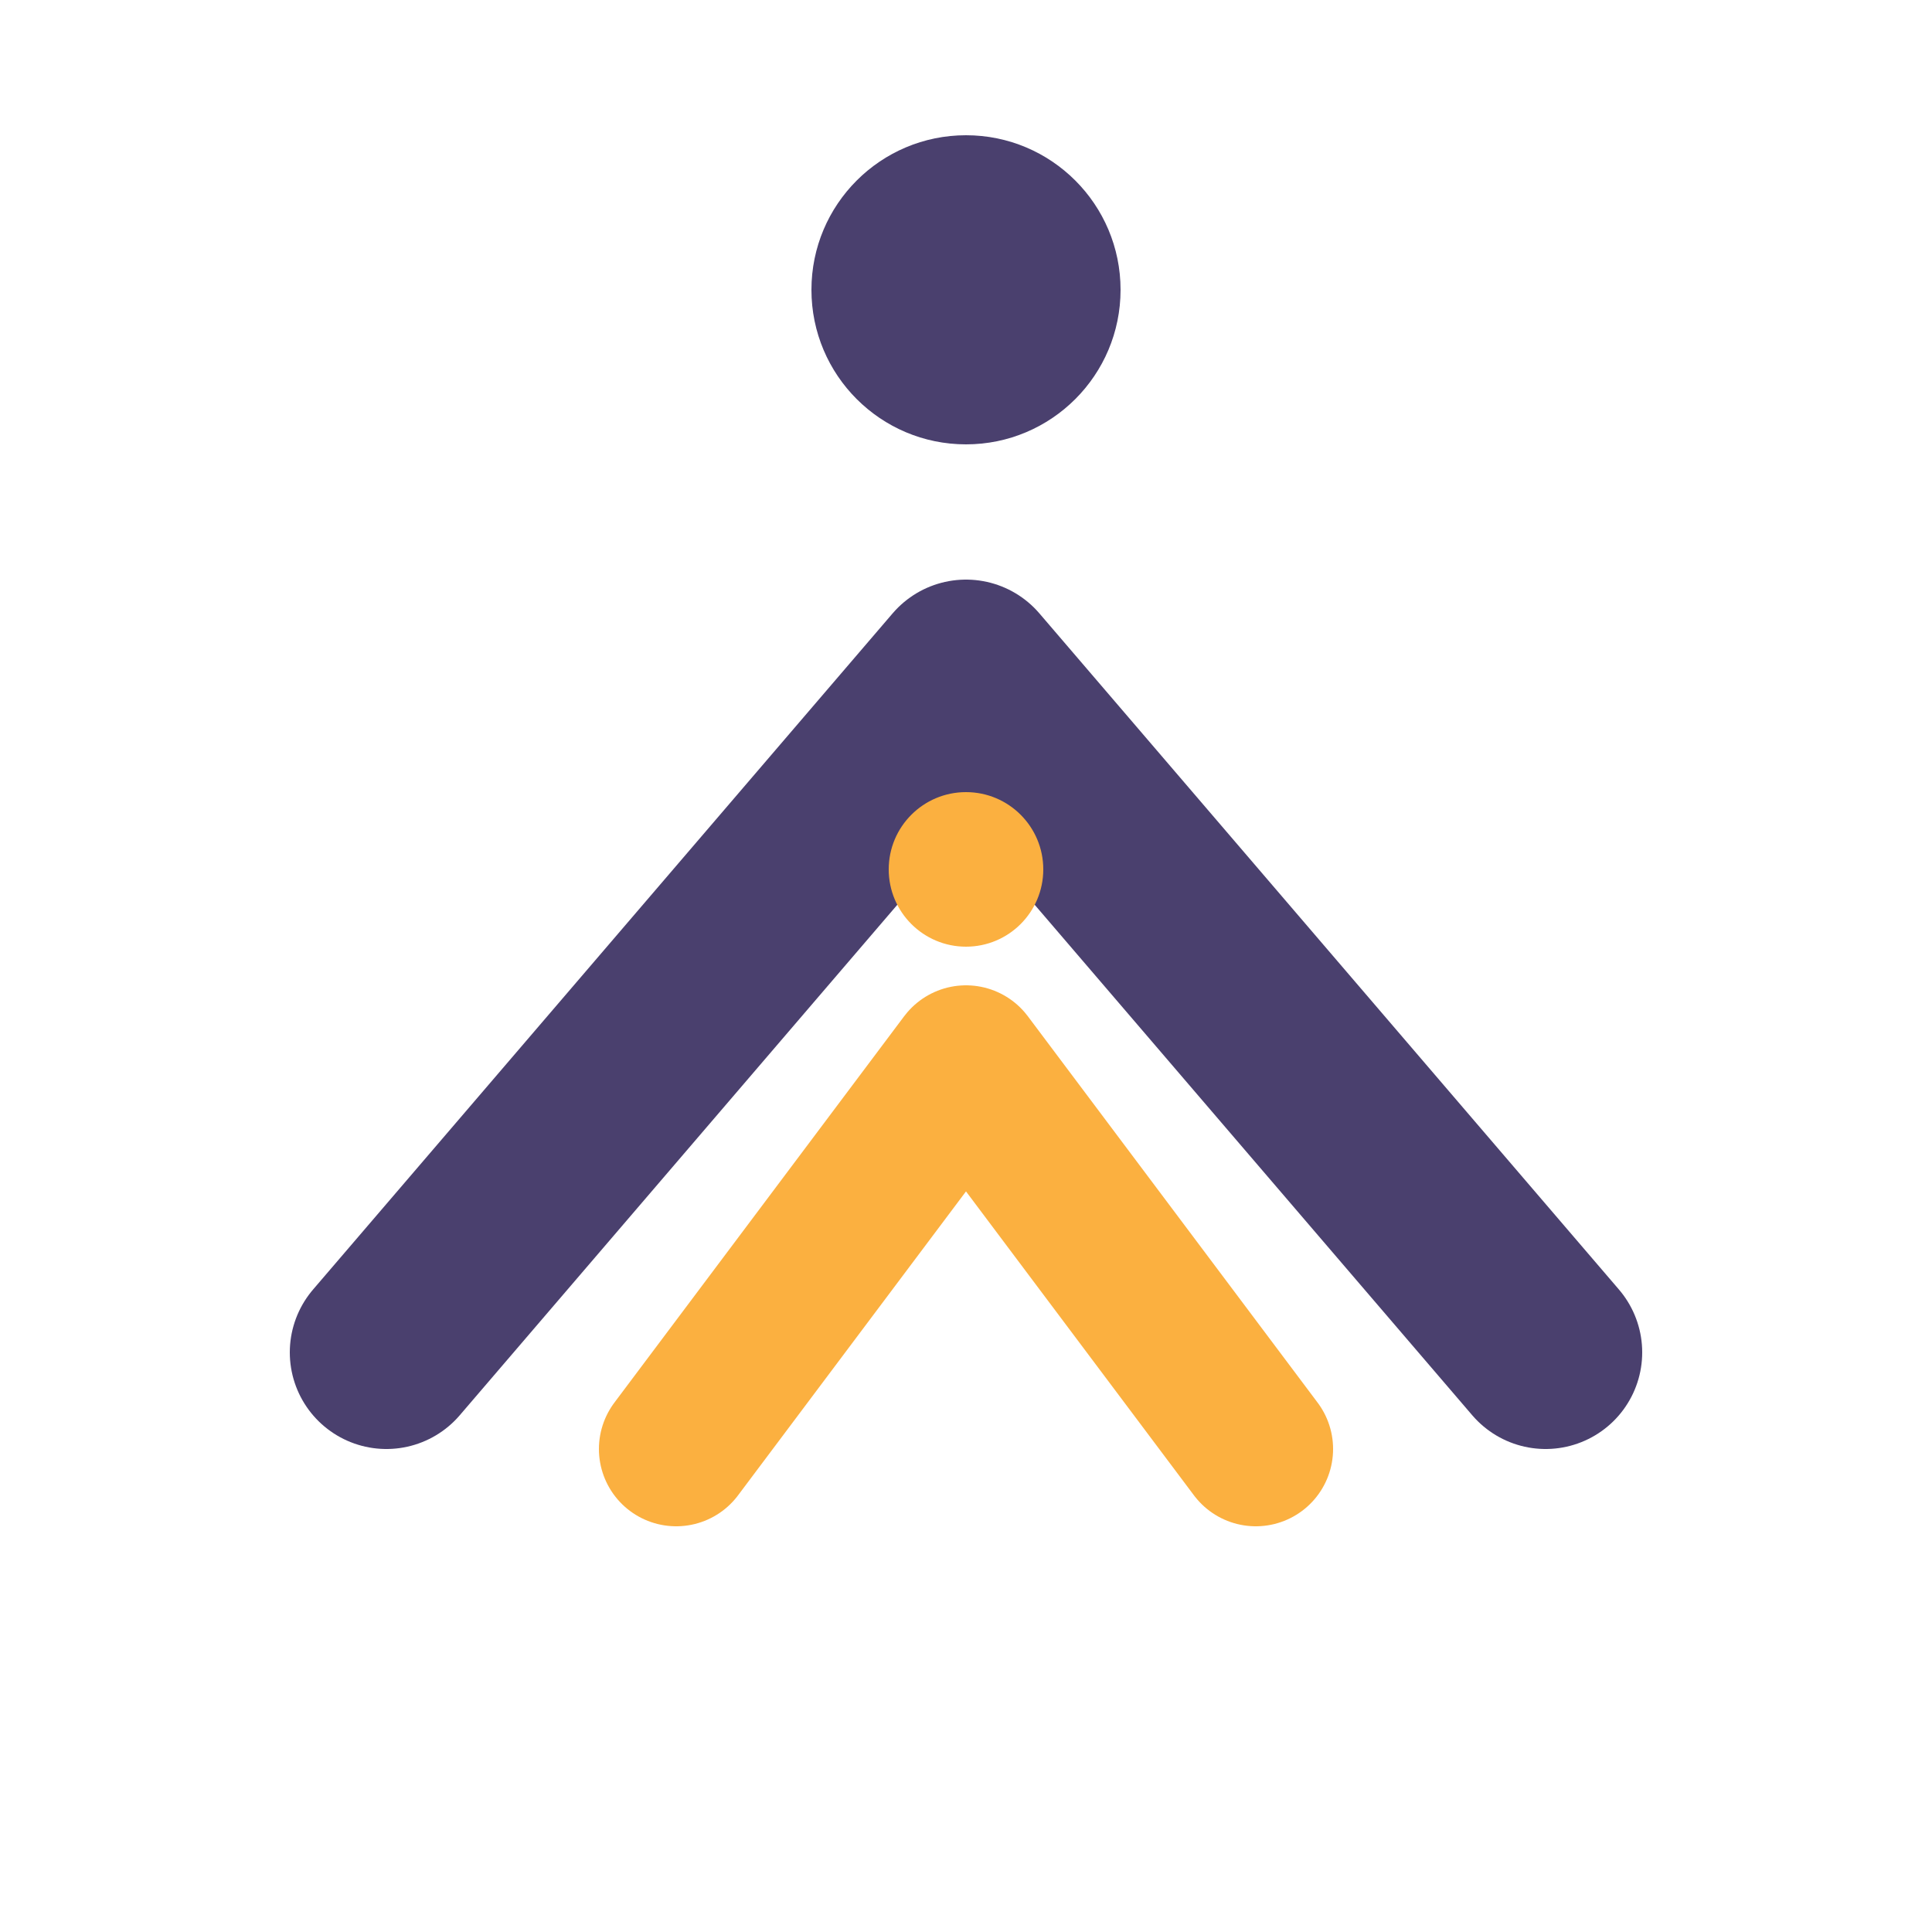
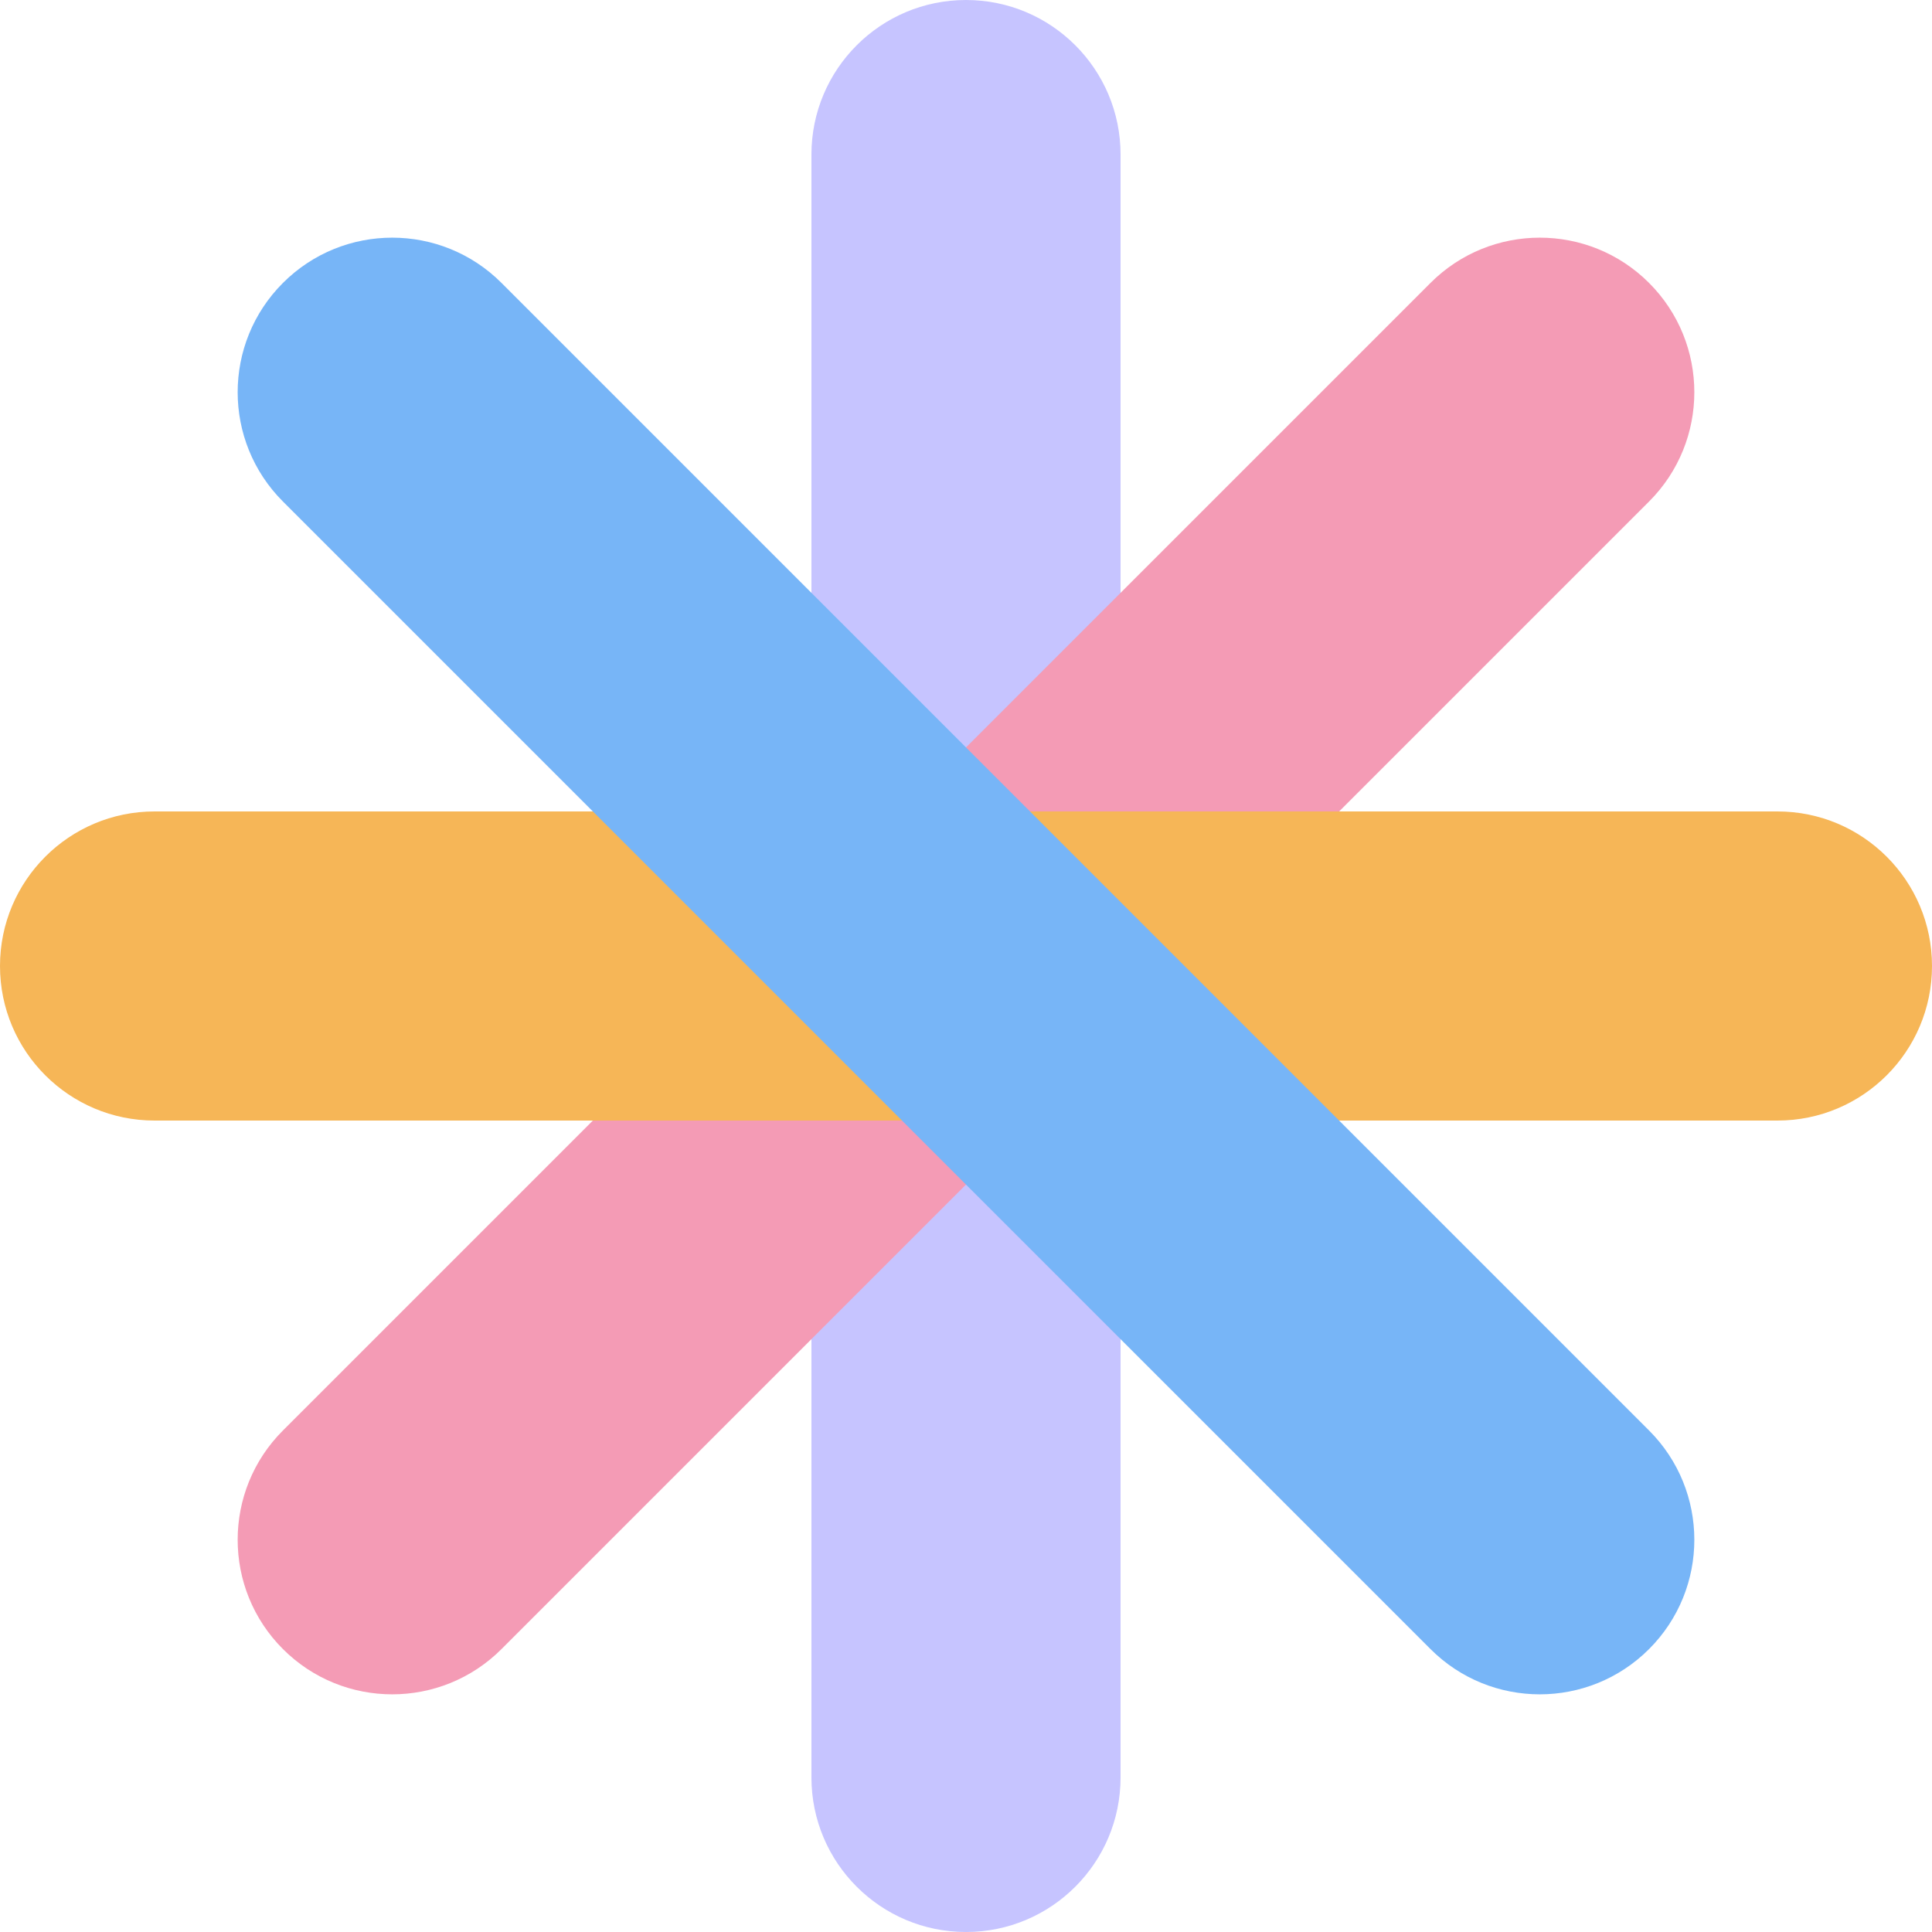
- <svg xmlns="http://www.w3.org/2000/svg" width="32" height="32" viewBox="0 0 100 100" fill="none">
-   <circle cx="50" cy="15" r="8" fill="#4a406e" />
-   <path d="M20 70 L50 35 L80 70" stroke="#4a406e" stroke-width="10" stroke-linecap="round" stroke-linejoin="round" />
-   <circle cx="50" cy="45" r="4" fill="#fbb040" />
-   <path d="M35 75 L50 55 L65 75" stroke="#fbb040" stroke-width="8" stroke-linecap="round" stroke-linejoin="round" />
+ <svg xmlns="http://www.w3.org/2000/svg" width="100" height="100" viewBox="0 0 100 100" fill="none">
+   <rect x="42" y="0" width="16" height="100" rx="8" fill="#c6c4ff" />
+   <rect x="42" y="0" width="16" height="100" rx="8" fill="#f49bb5" transform="rotate(45 50 50)" />
+   <rect x="42" y="0" width="16" height="100" rx="8" fill="#f6b657" transform="rotate(90 50 50)" />
+   <rect x="42" y="0" width="16" height="100" rx="8" fill="#77b5f7" transform="rotate(135 50 50)" />
</svg>
